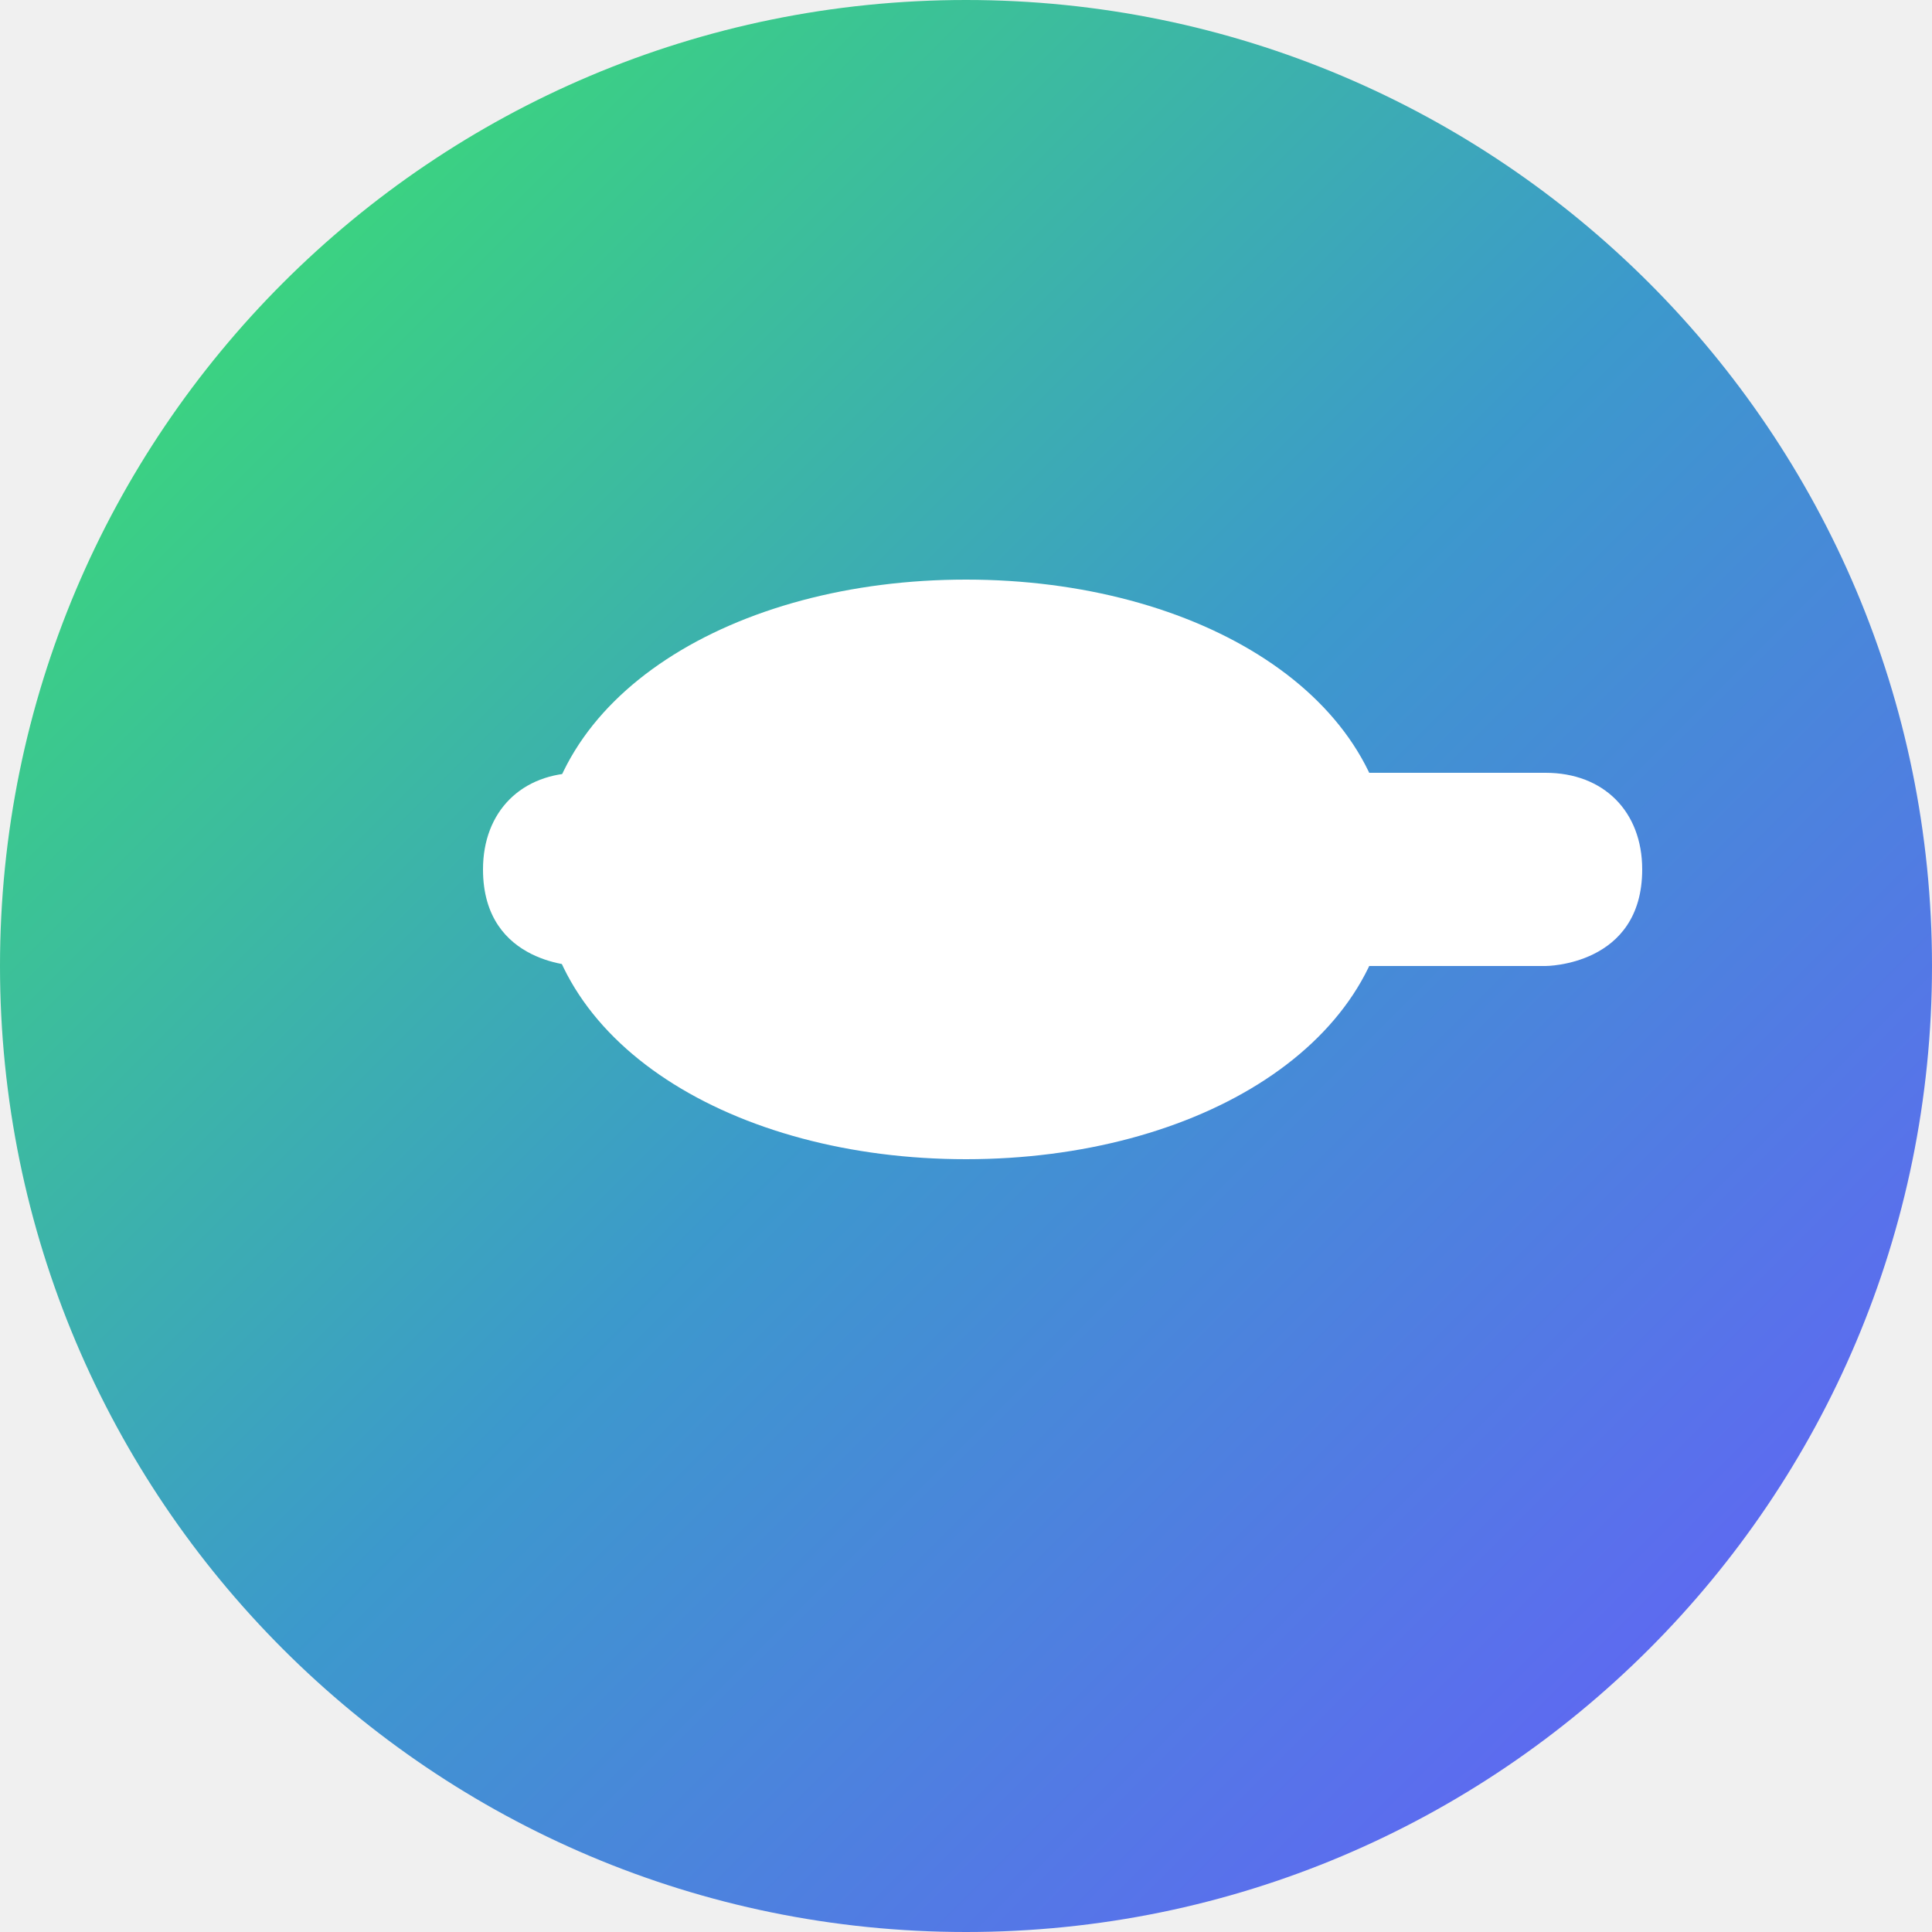
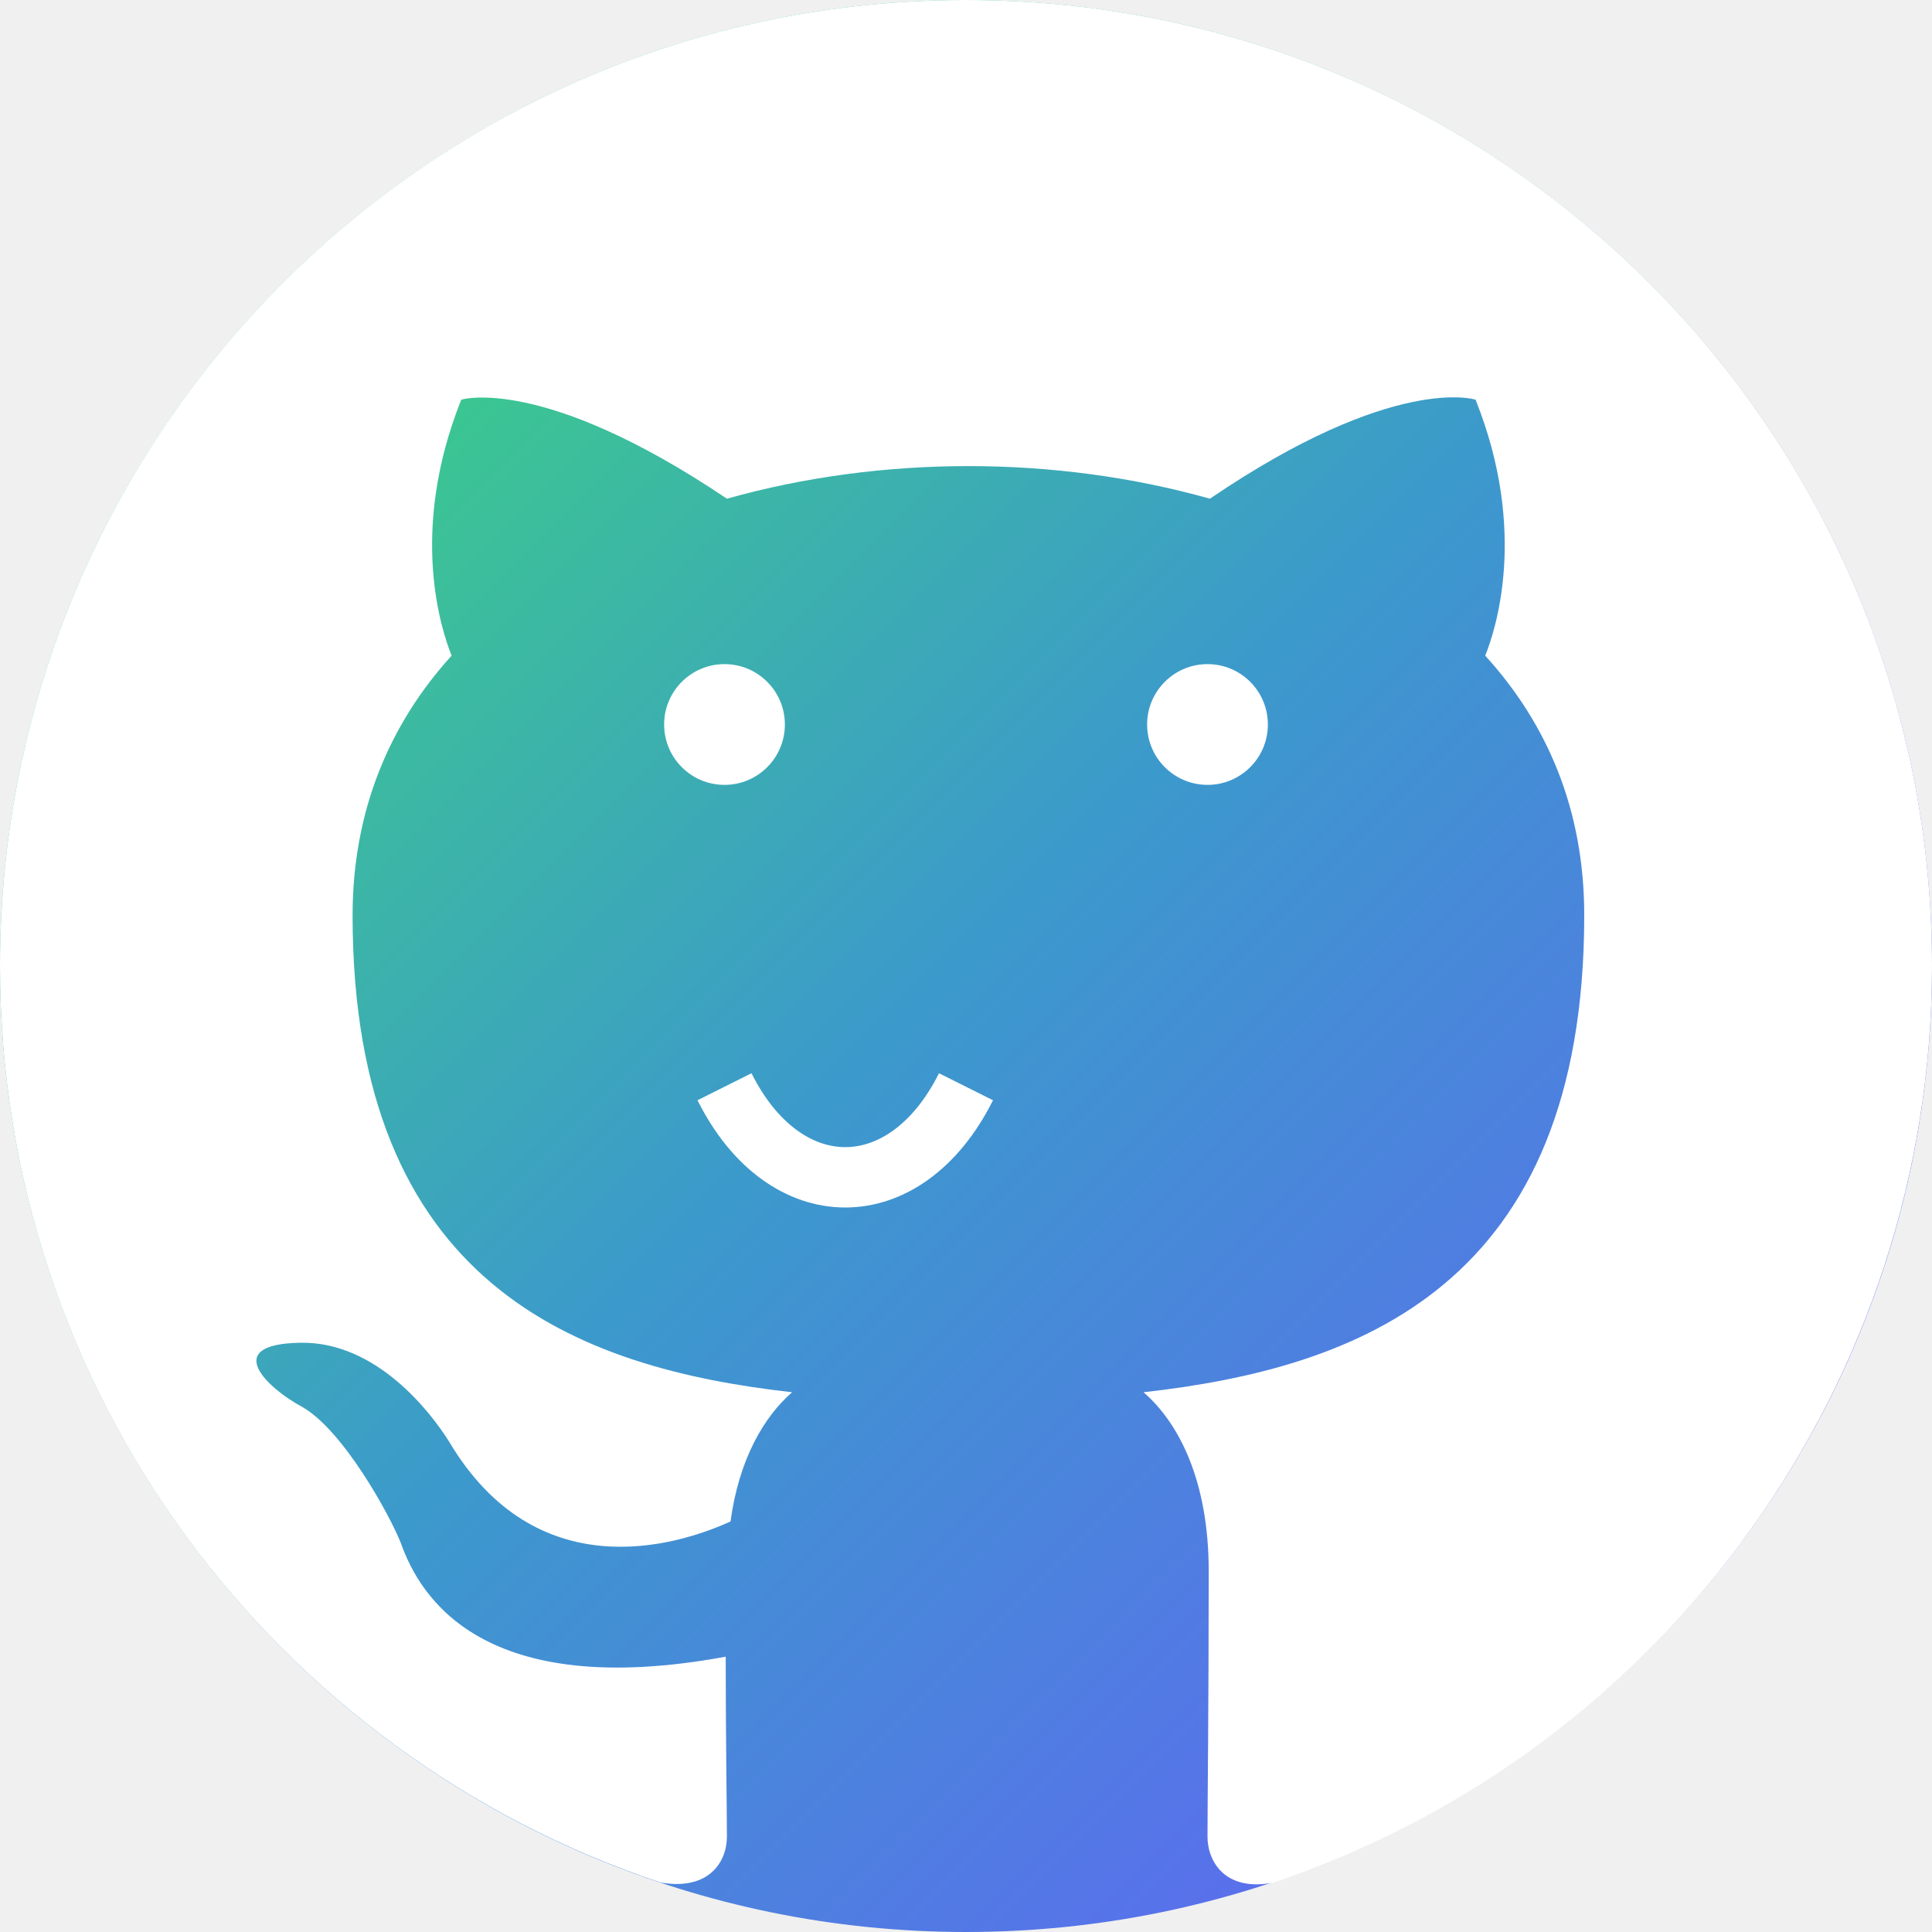
- <svg xmlns="http://www.w3.org/2000/svg" width="100" height="100" viewBox="0 0 100 100">
+ <svg xmlns="http://www.w3.org/2000/svg" width="100" height="100" viewBox="0 0 16 16">
  <defs>
    <linearGradient id="gradient" x1="0%" y1="0%" x2="100%" y2="100%">
      <stop offset="0%" style="stop-color:#3BEA62;stop-opacity:1" />
      <stop offset="50%" style="stop-color:#3C99CC;stop-opacity:1" />
      <stop offset="100%" style="stop-color:#6B57FF;stop-opacity:1" />
    </linearGradient>
  </defs>
-   <circle cx="50" cy="50" r="50" fill="url(#gradient)" />
-   <path d="M30 40C27 40 25 42 25 45c0 5 5 5 5 5h10s5 0 5-5c0-3-2-5-5-5H30zm40 0c-3 0-5 2-5 5 0 5 5 5 5 5h10s5 0 5-5c0-3-2-5-5-5H70z" fill="#fff" />
-   <path d="M50 60c-12 0-22-6-22-15s10-15 22-15 22 6 22 15-10 15-22 15z" fill="#fff" />
+   <circle cx="8" cy="8" r="8" fill="url(#gradient)" />
+   <path fill="#fff" d="M8 0C3.58 0 0 3.58 0 8c0 3.54 2.29 6.53 5.47 7.59.4.07.55-.17.55-.38 0-.19-.01-.82-.01-1.49-2.01.37-2.53-.49-2.69-.94-.09-.23-.48-.94-.82-1.13-.28-.15-.68-.52-.01-.53.63-.01 1.08.58 1.23.82.72 1.21 1.87.87 2.33.66.07-.52.28-.87.51-1.07-1.78-.2-3.64-.89-3.64-3.95 0-.87.31-1.59.82-2.15-.08-.2-.36-1.02.08-2.12 0 0 .67-.21 2.2.82.64-.18 1.32-.27 2-.27.68 0 1.36.09 2 .27 1.53-1.04 2.2-.82 2.2-.82.44 1.1.16 1.92.08 2.12.51.56.82 1.27.82 2.15 0 3.07-1.87 3.75-3.65 3.95.29.25.54.73.54 1.48 0 1.07-.01 1.93-.01 2.2 0 .21.15.46.55.38A8.013 8.013 0 0 0 16 8c0-4.42-3.58-8-8-8z" />
+   <circle cx="6" cy="6" r="0.5" fill="#fff" />
+   <circle cx="10" cy="6" r="0.5" fill="#fff" />
+   <path d="M6 9c0.5 1 1.5 1 2 0" stroke="#fff" stroke-width="0.5" fill="none" />
</svg>
